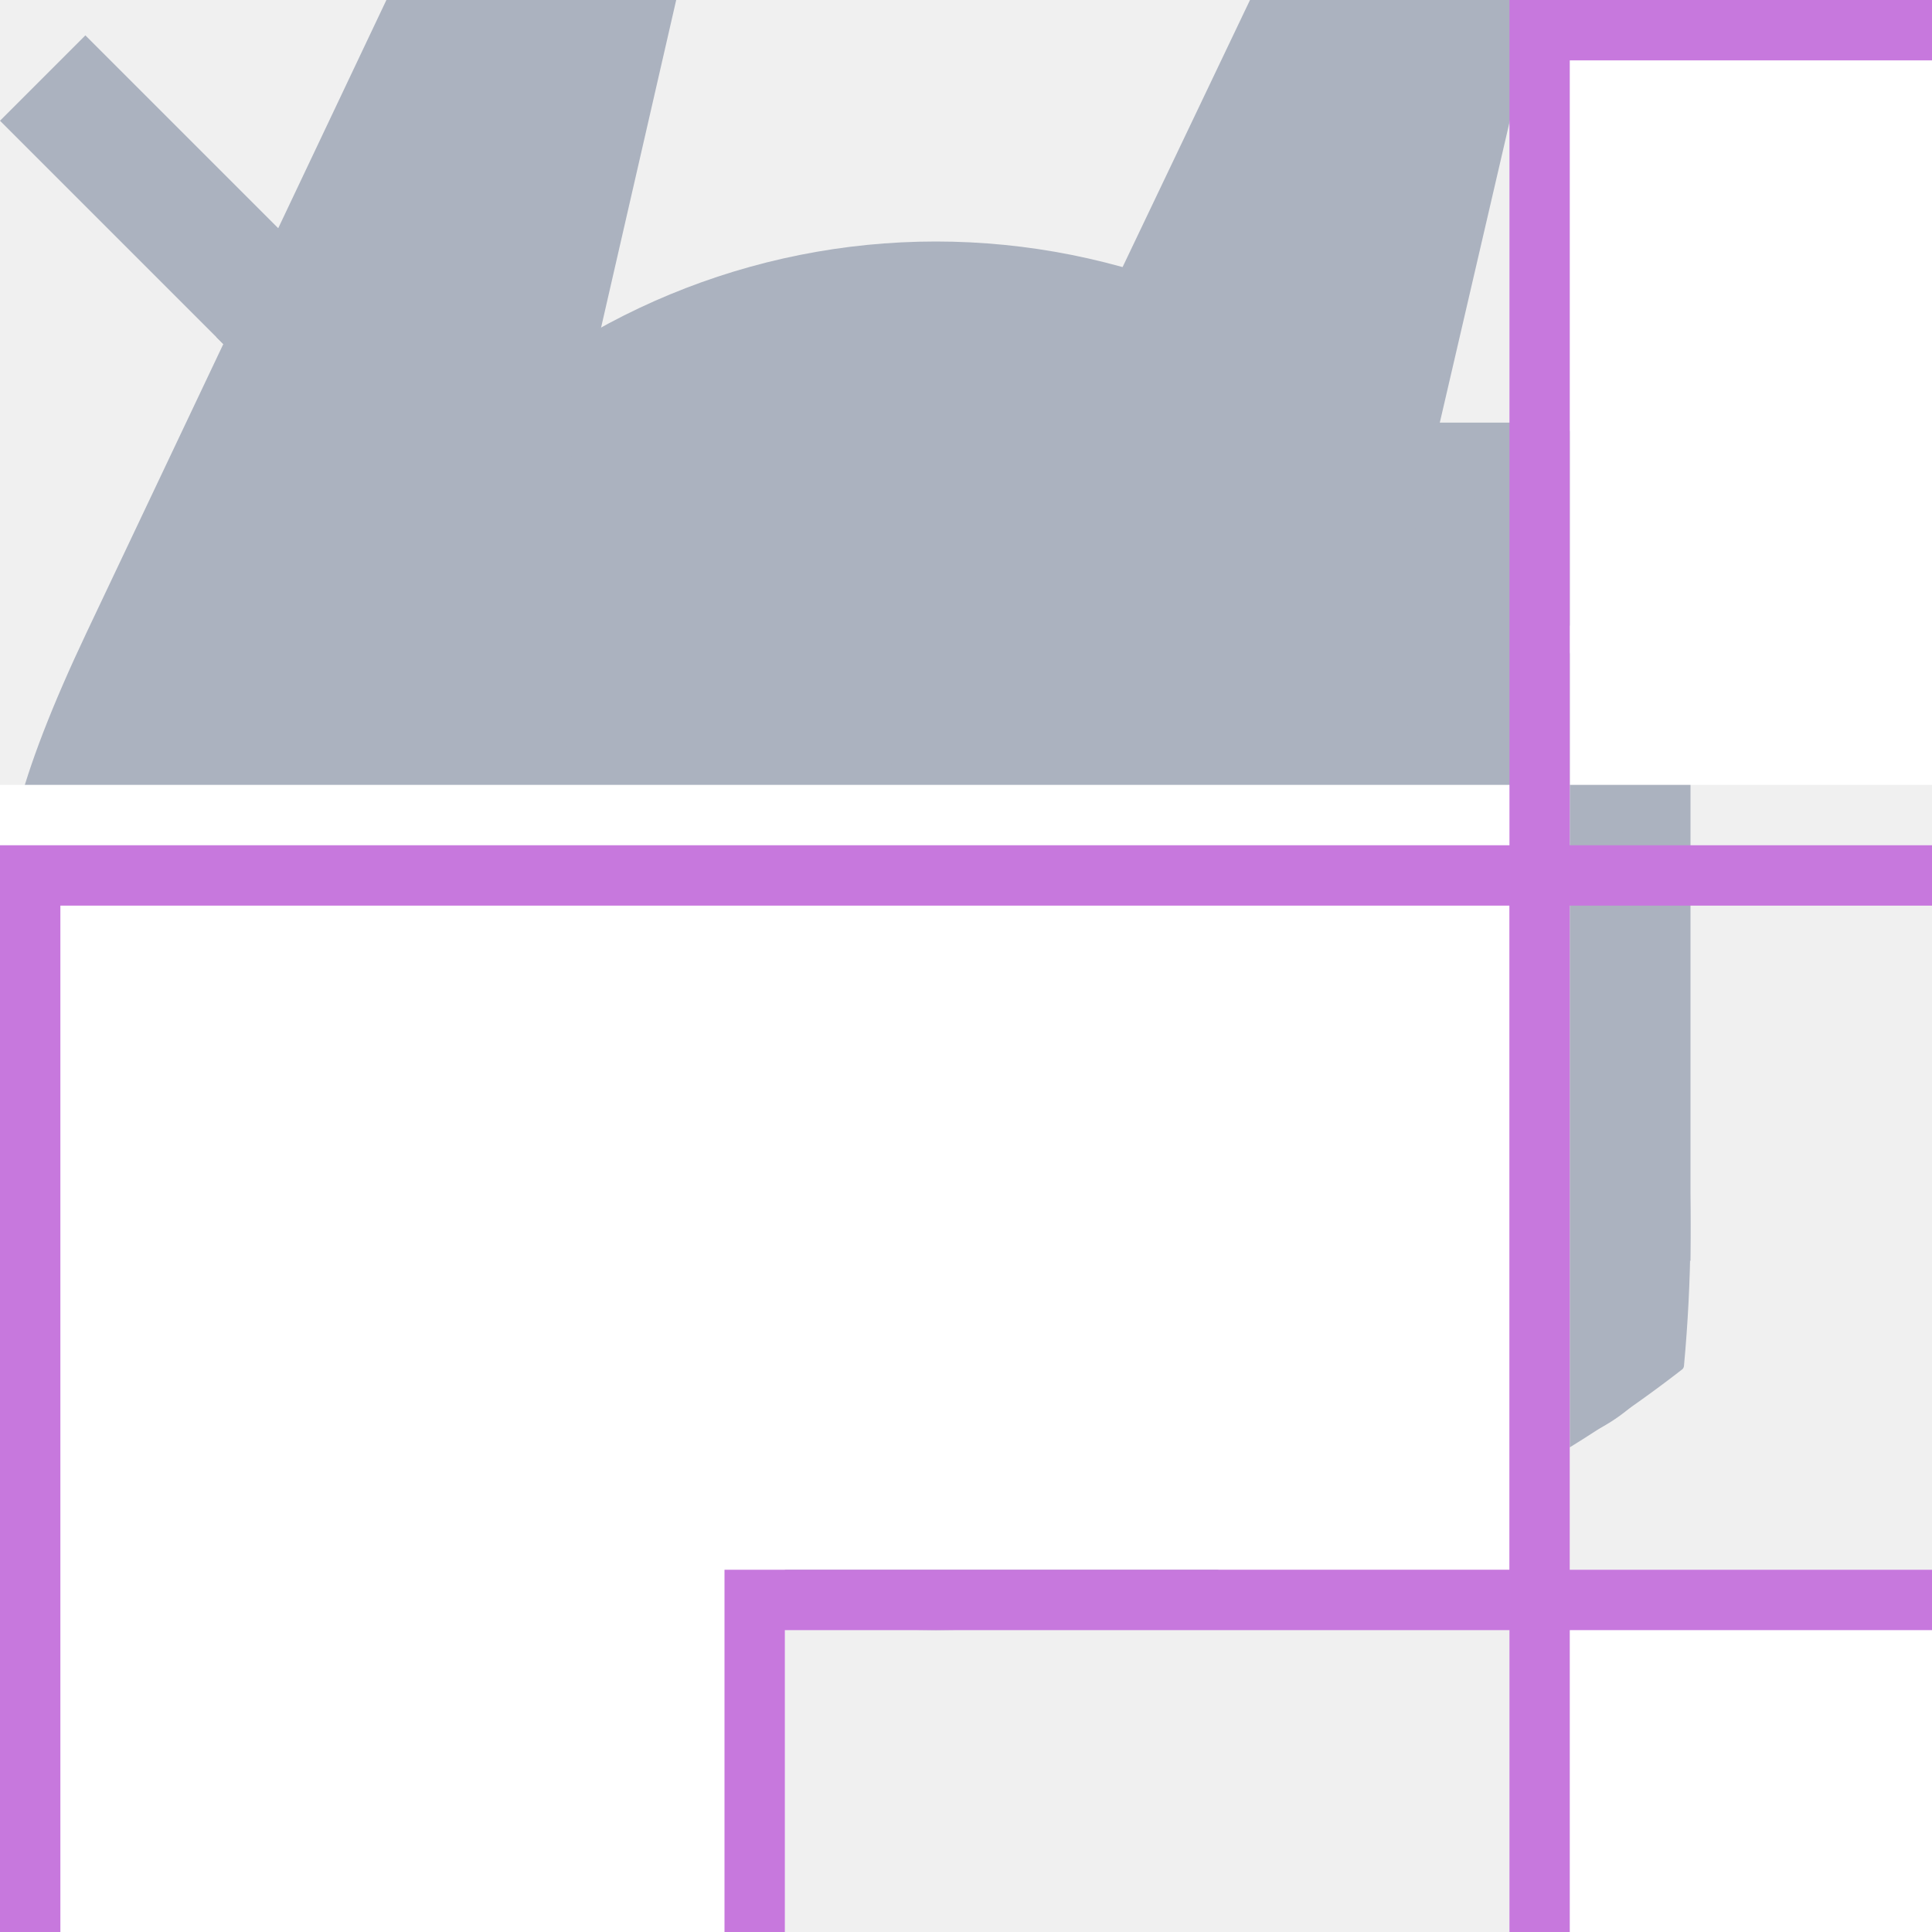
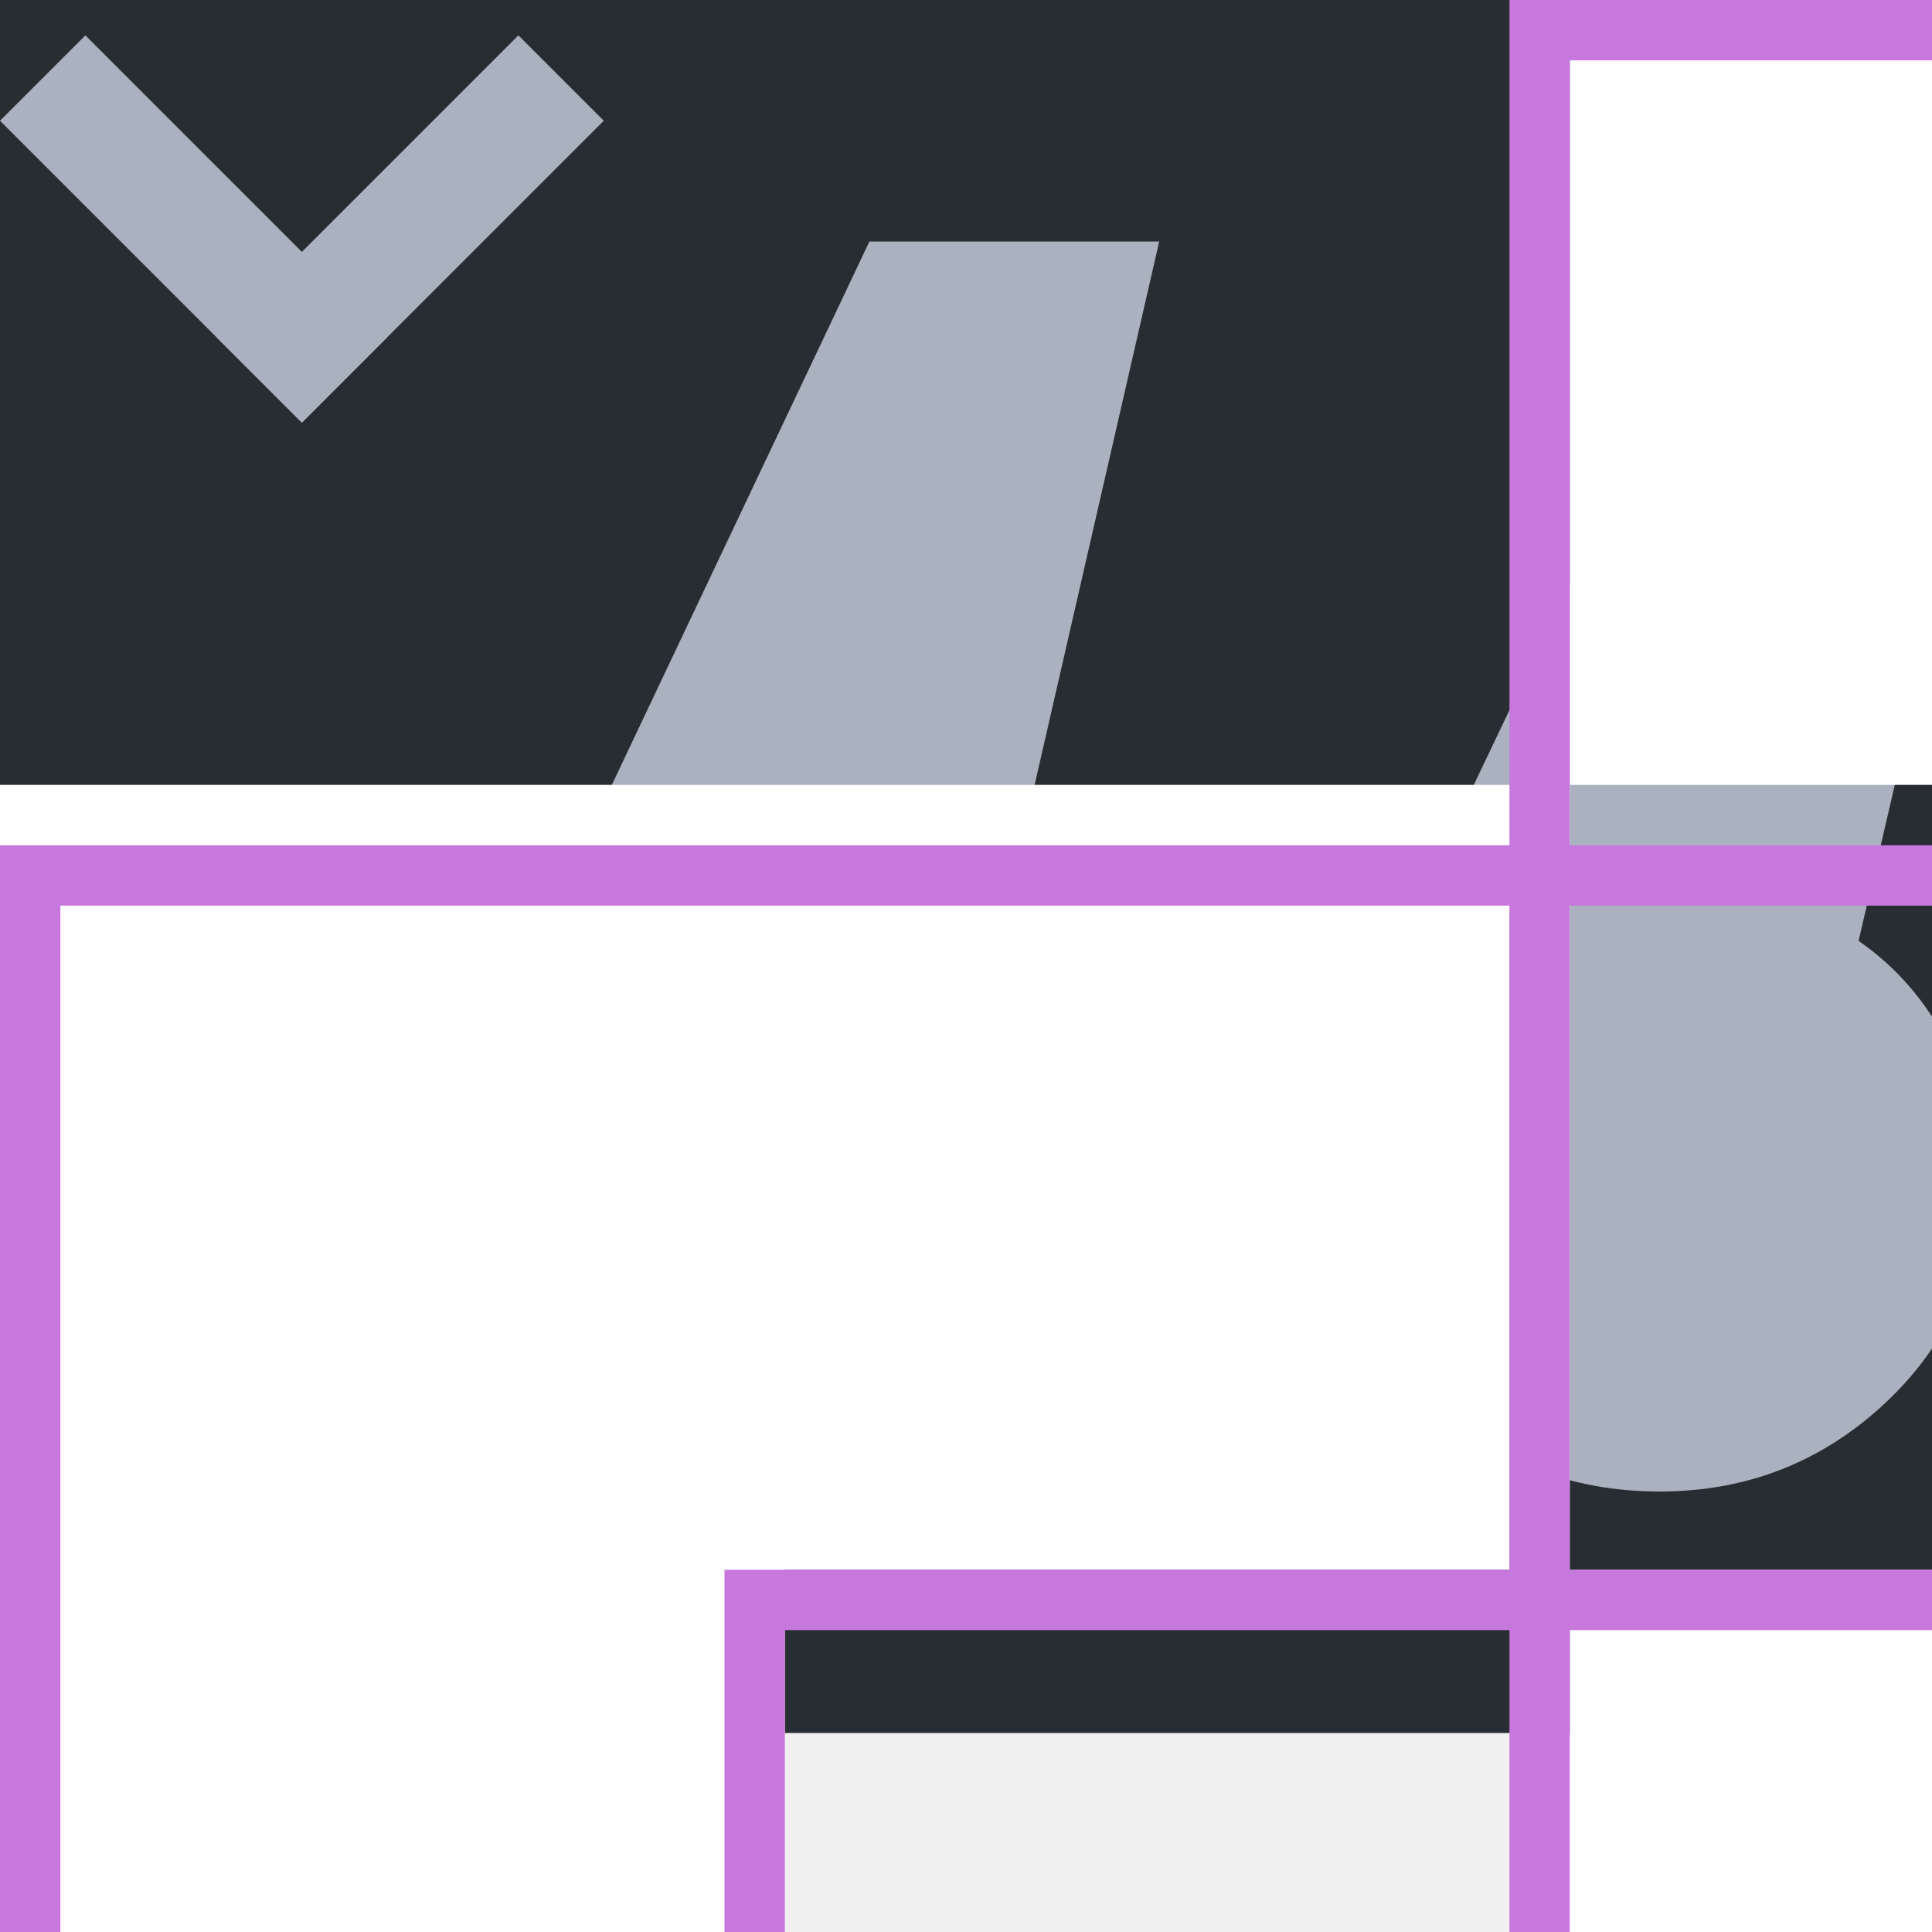
<svg xmlns="http://www.w3.org/2000/svg" width="32" height="32" viewBox="0 0 32 32" fill="none">
  <g id="github">
    <path d="M15.5 6C9.699 6 5 10.588 5 16.253C5 20.79 8.006 24.622 12.179 25.98C12.704 26.07 12.901 25.762 12.901 25.493C12.901 25.25 12.888 24.442 12.888 23.584C10.25 24.058 9.568 22.956 9.357 22.379C9.239 22.084 8.727 21.174 8.281 20.931C7.914 20.739 7.389 20.264 8.268 20.252C9.095 20.239 9.686 20.995 9.883 21.302C10.828 22.853 12.337 22.418 12.941 22.148C13.033 21.482 13.308 21.033 13.61 20.777C11.274 20.521 8.832 19.636 8.832 15.715C8.832 14.6 9.239 13.677 9.909 12.959C9.804 12.703 9.436 11.652 10.014 10.242C10.014 10.242 10.893 9.973 12.901 11.293C13.741 11.062 14.634 10.947 15.526 10.947C16.419 10.947 17.311 11.062 18.151 11.293C20.159 9.96 21.039 10.242 21.039 10.242C21.616 11.652 21.249 12.703 21.144 12.959C21.813 13.677 22.22 14.587 22.22 15.715C22.22 19.649 19.766 20.521 17.429 20.777C17.81 21.098 18.138 21.713 18.138 22.674C18.138 24.045 18.125 25.147 18.125 25.493C18.125 25.762 18.322 26.083 18.847 25.98C20.931 25.294 22.743 23.985 24.026 22.24C25.309 20.495 26 18.401 26 16.253C26 10.588 21.301 6 15.5 6Z" fill="#ABB2BF" />
  </g>
  <g id="email">
    <path d="M5.072 9.203C5.217 8.577 5.573 8.018 6.082 7.618C6.592 7.218 7.224 7 7.875 7H25.125C25.776 7 26.408 7.218 26.918 7.618C27.427 8.018 27.783 8.577 27.928 9.203L16.5 16.087L5.072 9.203ZM5 10.821V20.885L13.342 15.844L5 10.821ZM14.719 16.676L5.275 22.381C5.508 22.866 5.876 23.275 6.337 23.562C6.797 23.849 7.33 24 7.875 24H25.125C25.669 24 26.203 23.848 26.663 23.561C27.123 23.274 27.491 22.864 27.724 22.379L18.28 16.674L16.5 17.747L14.719 16.674V16.676ZM19.658 15.846L28 20.885V10.821L19.658 15.844V15.846Z" fill="#ABB2BF" />
  </g>
  <g id="discord">
    <path d="M24.164 7.659C22.543 6.878 20.832 6.321 19.075 6.001C19.059 5.998 19.043 6.001 19.028 6.008C19.014 6.015 19.002 6.027 18.994 6.042C18.773 6.452 18.53 6.988 18.36 7.408C16.465 7.106 14.538 7.106 12.644 7.408C12.454 6.941 12.239 6.484 12 6.042C11.992 6.027 11.98 6.016 11.966 6.008C11.951 6.001 11.935 5.999 11.919 6.001C10.161 6.319 8.45 6.877 6.83 7.659C6.816 7.665 6.804 7.675 6.797 7.689C3.557 12.771 2.667 17.728 3.103 22.623C3.105 22.646 3.119 22.669 3.136 22.684C5.023 24.151 7.134 25.271 9.378 25.996C9.394 26.001 9.411 26.001 9.427 25.996C9.443 25.99 9.456 25.979 9.466 25.965C9.947 25.276 10.375 24.55 10.744 23.786C10.752 23.77 10.754 23.752 10.751 23.735C10.749 23.717 10.741 23.701 10.728 23.689C10.72 23.681 10.711 23.675 10.7 23.671C10.027 23.399 9.375 23.073 8.75 22.695C8.733 22.685 8.72 22.668 8.714 22.648C8.708 22.627 8.71 22.606 8.719 22.587C8.724 22.575 8.732 22.564 8.742 22.556C8.874 22.452 9.005 22.344 9.13 22.236C9.141 22.227 9.154 22.221 9.168 22.219C9.182 22.217 9.197 22.219 9.21 22.224C13.302 24.186 17.731 24.186 21.773 22.224C21.787 22.218 21.802 22.216 21.816 22.218C21.831 22.22 21.845 22.226 21.856 22.236C21.981 22.344 22.113 22.452 22.244 22.556C22.254 22.564 22.263 22.575 22.269 22.587C22.274 22.6 22.277 22.613 22.276 22.627C22.276 22.641 22.272 22.654 22.265 22.666C22.258 22.678 22.249 22.688 22.238 22.695C21.614 23.076 20.961 23.402 20.286 23.669C20.275 23.673 20.265 23.68 20.257 23.688C20.249 23.697 20.243 23.707 20.239 23.718C20.235 23.729 20.234 23.741 20.235 23.753C20.236 23.764 20.239 23.775 20.244 23.786C20.619 24.548 21.049 25.276 21.52 25.965C21.53 25.979 21.544 25.99 21.559 25.996C21.575 26.001 21.592 26.001 21.608 25.996C23.856 25.273 25.97 24.153 27.859 22.684C27.869 22.677 27.877 22.668 27.882 22.657C27.888 22.647 27.891 22.635 27.892 22.623C28.414 16.964 27.019 12.047 24.195 7.69C24.192 7.683 24.188 7.677 24.183 7.671C24.177 7.666 24.171 7.662 24.164 7.659ZM11.355 19.642C10.122 19.642 9.108 18.454 9.108 16.998C9.108 15.54 10.103 14.353 11.355 14.353C12.616 14.353 13.62 15.55 13.602 16.998C13.602 18.454 12.606 19.642 11.355 19.642ZM19.661 19.642C18.43 19.642 17.414 18.454 17.414 16.998C17.414 15.54 18.41 14.353 19.661 14.353C20.922 14.353 21.928 15.55 21.908 16.998C21.908 18.454 20.922 19.642 19.661 19.642Z" fill="#ABB2BF" />
  </g>
  <g id="telegram">
    <path d="M27 15.5C27 18.55 25.788 21.475 23.632 23.632C21.475 25.788 18.55 27 15.5 27C12.45 27 9.525 25.788 7.368 23.632C5.212 21.475 4 18.55 4 15.5C4 12.45 5.212 9.525 7.368 7.368C9.525 5.212 12.45 4 15.5 4C18.55 4 21.475 5.212 23.632 7.368C25.788 9.525 27 12.45 27 15.5ZM15.913 12.49C14.794 12.956 12.557 13.919 9.205 15.379C8.662 15.595 8.376 15.808 8.35 16.015C8.307 16.364 8.745 16.502 9.342 16.69L9.593 16.769C10.18 16.96 10.97 17.183 11.38 17.192C11.754 17.201 12.169 17.048 12.628 16.732C15.76 14.617 17.377 13.549 17.478 13.526C17.55 13.509 17.651 13.489 17.717 13.549C17.784 13.608 17.777 13.722 17.77 13.752C17.727 13.937 16.006 15.536 15.116 16.364C14.839 16.623 14.642 16.805 14.602 16.847C14.513 16.938 14.423 17.027 14.331 17.114C13.785 17.64 13.377 18.034 14.353 18.678C14.823 18.989 15.2 19.243 15.575 19.499C15.983 19.778 16.391 20.055 16.92 20.403C17.054 20.49 17.183 20.583 17.308 20.672C17.784 21.011 18.214 21.316 18.742 21.267C19.049 21.238 19.367 20.951 19.528 20.088C19.909 18.052 20.658 13.64 20.83 11.821C20.841 11.67 20.834 11.518 20.812 11.369C20.798 11.248 20.739 11.136 20.648 11.057C20.517 10.966 20.361 10.92 20.202 10.923C19.771 10.93 19.105 11.162 15.913 12.49Z" fill="#ABB2BF" />
  </g>
  <g id="quote">
    <path d="M10.56 15.616C10.56 17.045 10.037 18.251 8.992 19.232C7.968 20.213 6.72 20.704 5.248 20.704C3.733 20.704 2.475 20.213 1.472 19.232C0.491 18.251 0 17.045 0 15.616C0 14.933 0.096 14.208 0.288 13.44C0.48 12.672 0.864 11.68 1.44 10.464L6.4 0H11.2L8.544 11.584C9.141 12.011 9.621 12.576 9.984 13.28C10.368 13.963 10.56 14.741 10.56 15.616ZM24.8 15.616C24.8 17.045 24.277 18.251 23.232 19.232C22.187 20.213 20.939 20.704 19.488 20.704C18.016 20.704 16.768 20.213 15.744 19.232C14.741 18.251 14.24 17.045 14.24 15.616C14.24 14.933 14.336 14.208 14.528 13.44C14.72 12.672 15.115 11.68 15.712 10.464L20.704 0H25.472L22.784 11.584C23.403 12.011 23.893 12.576 24.256 13.28C24.619 13.963 24.8 14.741 24.8 15.616Z" fill="#ABB2BF" />
+   </g>
+   <g id="quoteBlack">
+     <rect width="41.472" height="28.704" fill="#282C33" />
+     <path d="M18.56 19.616C18.56 21.045 18.037 22.251 16.992 23.232C15.968 24.213 14.72 24.704 13.248 24.704C11.733 24.704 10.475 24.213 9.472 23.232C8.491 22.251 8 21.045 8 19.616C8 18.933 8.096 18.208 8.288 17.44C8.48 16.672 8.864 15.68 9.44 14.464L14.4 4H19.2L16.544 15.584C17.141 16.011 17.621 16.576 17.984 17.28C18.368 17.963 18.56 18.741 18.56 19.616ZM32.8 19.616C32.8 21.045 32.277 22.251 31.232 23.232C30.187 24.213 28.939 24.704 27.488 24.704C26.016 24.704 24.768 24.213 23.744 23.232C22.741 22.251 22.24 21.045 22.24 19.616C22.24 18.933 22.336 18.208 22.528 17.44C22.72 16.672 23.115 15.68 23.712 14.464L28.704 4H33.472L30.784 15.584C31.403 16.011 31.893 16.576 32.256 17.28C32.619 17.963 32.8 18.741 32.8 19.616Z" fill="#ABB2BF" />
  </g>
  <g id="down">
    <line x1="0.707" y1="1.293" x2="5.707" y2="6.293" stroke="#ABB2BF" stroke-width="2" />
    <line x1="4.293" y1="6.293" x2="9.293" y2="1.293" stroke="#ABB2BF" stroke-width="2" />
  </g>
  <g id="up">
    <line x1="9.293" y1="5.707" x2="4.293" y2="0.707" stroke-width="2" />
    <line x1="5.707" y1="0.707" x2="0.707" y2="5.707" stroke-width="2" />
  </g>
  <g id="logoWhite">
    <path fill-rule="evenodd" clip-rule="evenodd" d="M39 0H26V13H13H0V26V39V52H13H26V39H39H52V26V13V0H39ZM13 39H26V26H39V13H26V26H13V39Z" fill="white" />
  </g>
  <g id="logoPink">
    <mask id="path-1-inside-1_1103_3419" fill="white">
      <path fill-rule="evenodd" clip-rule="evenodd" d="M0 14H13H26V27H13V40H26V53H13H0V40V27V14Z" />
    </mask>
    <path d="M0 14V13H-1V14H0ZM26 14H27V13H26V14ZM26 27V28H27V27H26ZM13 27V26H12V27H13ZM13 40H12V41H13V40ZM26 40H27V39H26V40ZM26 53V54H27V53H26ZM0 53H-1V54H0V53ZM13 13H0V15H13V13ZM26 13H13V15H26V13ZM27 27V14H25V27H27ZM13 28H26V26H13V28ZM14 40V27H12V40H14ZM13 41H26V39H13V41ZM25 40V53H27V40H25ZM26 52H13V54H26V52ZM0 54H13V52H0V54ZM-1 40V53H1V40H-1ZM-1 27V40H1V27H-1ZM-1 14V27H1V14H-1Z" fill="#C778DD" mask="url(#path-1-inside-1_1103_3419)" />
    <mask id="path-3-outside-2_1103_3419" maskUnits="userSpaceOnUse" x="25" y="0" width="28" height="41" fill="black">
      <rect fill="white" x="25" width="28" height="41" />
      <path fill-rule="evenodd" clip-rule="evenodd" d="M26 1H39H52V14V27V40H39H26V27H39V14H26V1Z" />
    </mask>
    <path d="M26 1V0H25V1H26ZM52 1H53V0H52V1ZM52 40V41H53V40H52ZM26 40H25V41H26V40ZM26 27V26H25V27H26ZM39 27V28H40V27H39ZM39 14H40V13H39V14ZM26 14H25V15H26V14ZM39 0H26V2H39V0ZM52 0H39V2H52V0ZM53 14V1H51V14H53ZM53 27V14H51V27H53ZM53 40V27H51V40H53ZM39 41H52V39H39V41ZM39 39H26V41H39V39ZM27 40V27H25V40H27ZM26 28H39V26H26V28ZM38 14V27H40V14H38ZM26 15H39V13H26V15ZM25 1V14H27V1H25Z" fill="#C778DD" mask="url(#path-3-outside-2_1103_3419)" />
  </g>
</svg>
